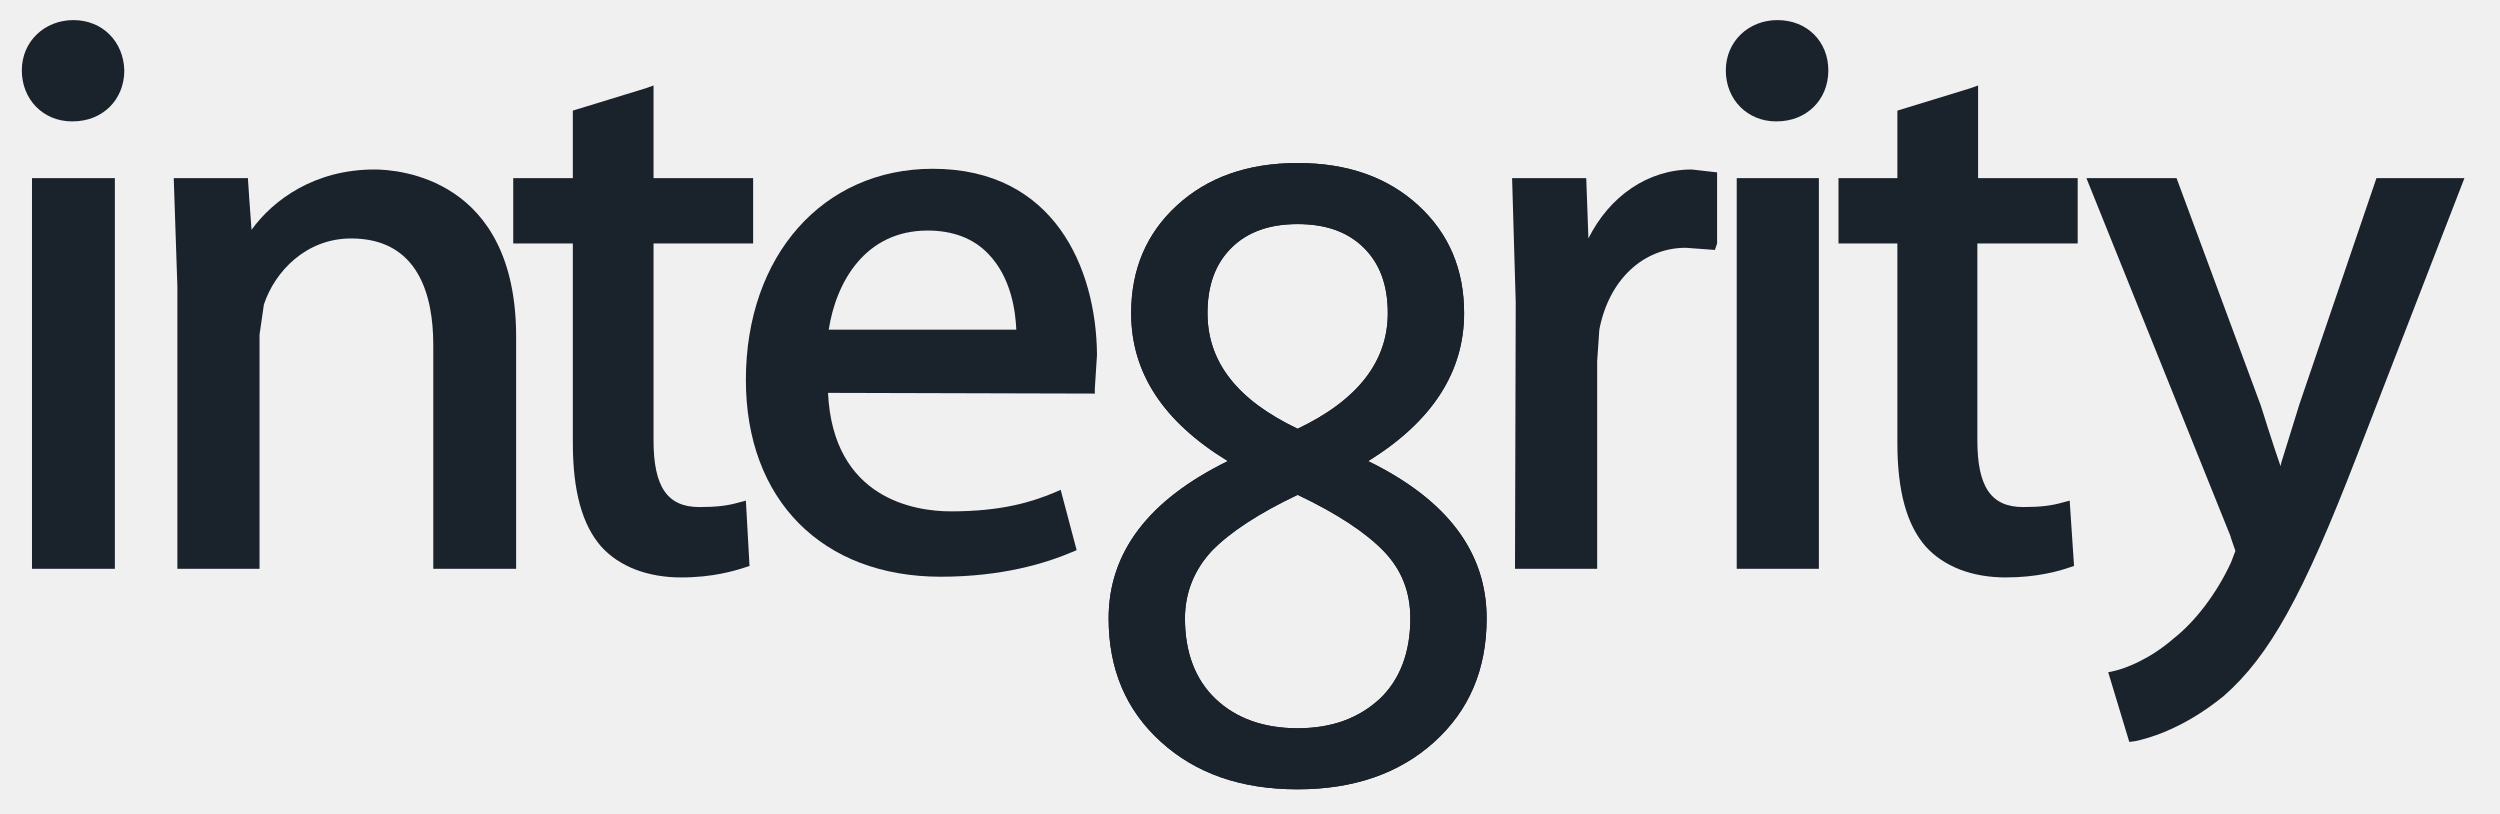
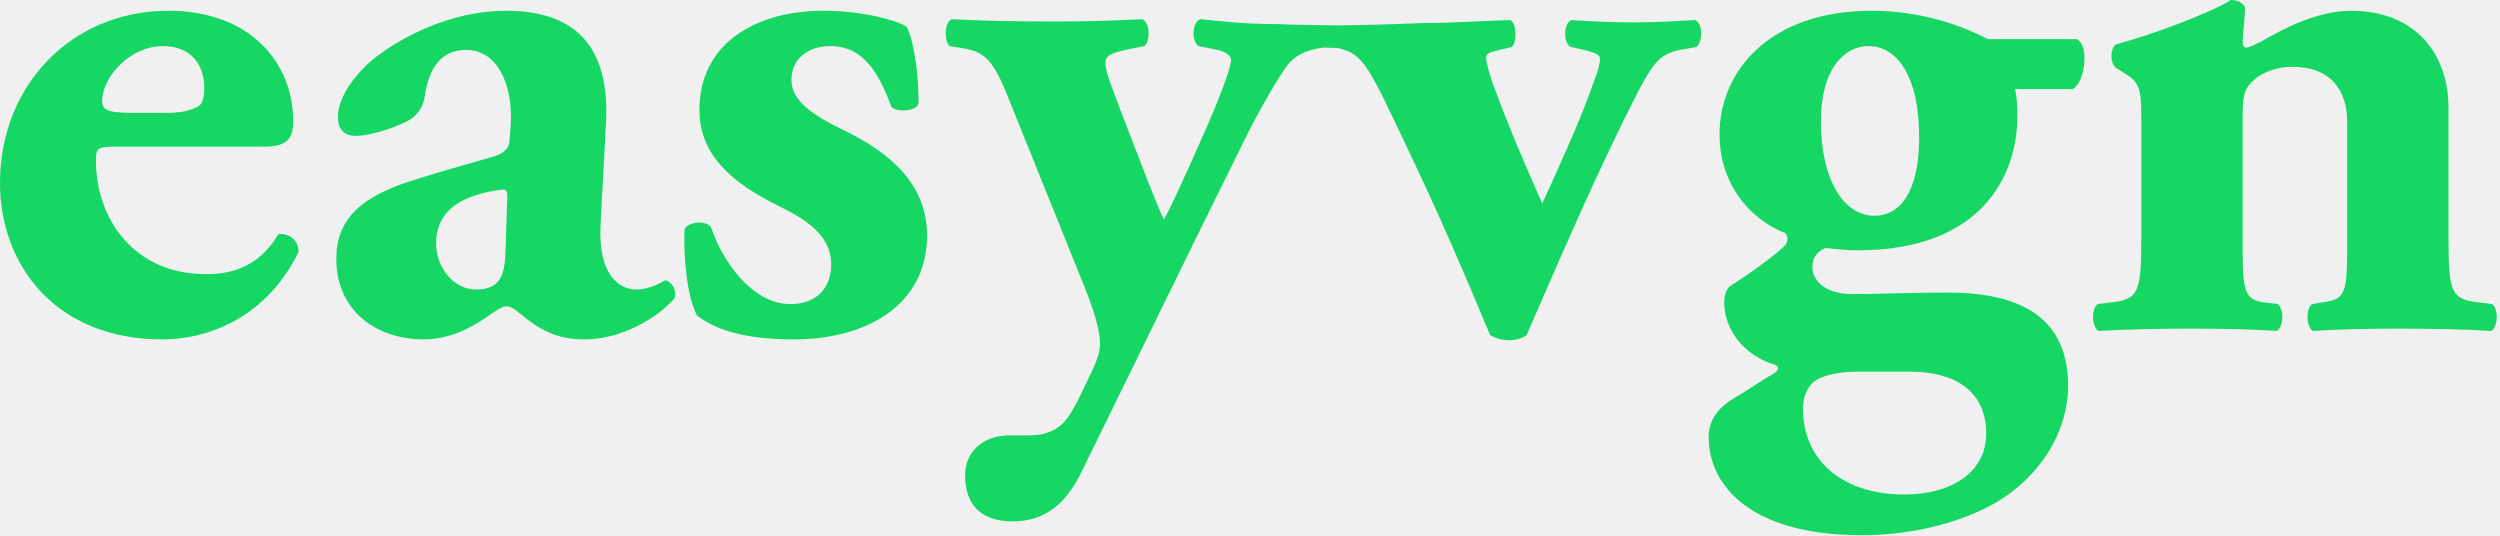
- <svg xmlns="http://www.w3.org/2000/svg" width="123" height="40" viewBox="0 0 123 40" fill="none">
-   <path d="M1.574 27.986H5.651V8.763H1.574V27.986ZM3.612 0.989C2.182 0.989 1.073 2.049 1.073 3.463C1.073 4.876 2.11 5.972 3.541 5.972H3.577C5.043 5.972 6.116 4.912 6.116 3.463C6.08 2.049 5.043 0.989 3.612 0.989ZM18.42 8.339C15.487 8.339 13.448 9.823 12.375 11.307C12.304 10.459 12.197 8.763 12.197 8.763H8.548L8.727 14.099V27.986H12.769V16.466L12.983 14.982C13.52 13.357 15.058 11.732 17.275 11.732C20.602 11.732 21.317 14.558 21.317 16.961V27.986H25.394V16.572C25.394 8.728 19.564 8.339 18.42 8.339ZM37.054 11.979V8.763H32.154V4.205L31.761 4.346L28.184 5.442V8.763H25.251V11.979H28.184V21.802C28.184 24.17 28.649 25.83 29.579 26.89C30.473 27.88 31.868 28.41 33.514 28.41C35.051 28.41 36.124 28.092 36.661 27.915L36.876 27.845L36.697 24.629L36.303 24.735C35.803 24.876 35.266 24.947 34.408 24.947C32.834 24.947 32.154 23.958 32.154 21.661V11.979H37.054Z" fill="#1A222B" />
-   <path d="M45.889 8.304C40.488 8.304 36.697 12.579 36.697 18.693C36.697 24.594 40.452 28.375 46.282 28.375C49.322 28.375 51.468 27.703 52.72 27.173L52.971 27.067L52.184 24.099L51.862 24.24C50.753 24.7 49.287 25.159 46.783 25.159C45.03 25.159 40.989 24.558 40.738 19.329C41.418 19.329 53.865 19.364 53.865 19.364V19.117L53.972 17.456C53.936 13.18 51.862 8.304 45.889 8.304ZM40.774 16.219C41.132 13.887 42.562 11.343 45.639 11.343C46.89 11.343 47.892 11.732 48.607 12.473C49.787 13.675 49.966 15.406 50.002 16.219H40.774Z" fill="#1A222B" />
-   <path d="M83.229 8.339C81.083 8.339 79.188 9.647 78.15 11.731C78.115 10.671 78.043 8.763 78.043 8.763H74.395L74.574 14.876L74.538 27.986H78.58V17.774L78.687 16.219C79.152 13.781 80.833 12.191 82.943 12.191L84.374 12.297L84.481 11.979V8.481L83.229 8.339Z" fill="#1A222B" />
-   <path d="M87.378 5.972H87.414C88.881 5.972 89.954 4.912 89.954 3.463C89.954 2.049 88.916 0.989 87.45 0.989C86.019 0.989 84.91 2.049 84.91 3.463C84.91 4.912 85.984 5.972 87.378 5.972ZM85.447 27.986H89.489V8.763H85.447V27.986Z" fill="#1A222B" />
-   <path d="M102.222 11.979V8.763H97.322V4.205L96.928 4.346L93.351 5.442V8.763H90.454V11.979H93.351V21.802C93.351 24.17 93.816 25.83 94.746 26.89C95.641 27.88 97.035 28.41 98.681 28.41C100.219 28.41 101.327 28.092 101.828 27.915L102.043 27.845L101.828 24.629L101.435 24.735C100.934 24.876 100.397 24.947 99.539 24.947C97.965 24.947 97.286 23.958 97.286 21.661V11.979H102.222Z" fill="#1A222B" />
-   <path d="M116.922 8.763L113.13 19.894L112.308 22.544C112.308 22.544 112.236 22.756 112.201 22.933C111.843 21.908 111.235 19.965 111.235 19.965L107.086 8.763H102.651L109.733 26.36C109.733 26.396 109.983 27.102 109.983 27.102L109.768 27.668C109.053 29.223 107.98 30.601 106.943 31.413C105.727 32.474 104.511 32.898 104.046 33.004L103.724 33.074L104.761 36.502L105.047 36.466C105.548 36.36 107.336 35.936 109.411 34.24C111.664 32.261 113.309 29.293 115.956 22.438L121.25 8.763H116.922Z" fill="#1A222B" />
-   <path d="M67.313 22.686C71.212 24.594 73.143 27.173 73.143 30.424C73.143 32.933 72.285 34.947 70.568 36.502C68.851 38.056 66.598 38.834 63.844 38.834C61.054 38.834 58.836 38.056 57.12 36.502C55.403 34.947 54.544 32.933 54.544 30.424C54.544 27.173 56.512 24.594 60.41 22.686C57.227 20.742 55.653 18.339 55.653 15.406C55.653 13.251 56.404 11.484 57.907 10.106C59.409 8.728 61.376 8.021 63.844 8.021C66.312 8.021 68.279 8.728 69.781 10.106C71.283 11.484 72.034 13.251 72.034 15.406C72.034 18.304 70.461 20.742 67.313 22.686ZM69.388 30.424C69.388 29.117 68.959 28.021 68.064 27.102C67.17 26.184 65.775 25.265 63.844 24.346C61.912 25.265 60.517 26.184 59.623 27.102C58.765 28.021 58.3 29.152 58.3 30.424C58.3 32.085 58.801 33.428 59.802 34.382C60.804 35.336 62.163 35.83 63.844 35.83C65.525 35.83 66.848 35.336 67.885 34.382C68.887 33.428 69.388 32.085 69.388 30.424ZM63.844 21.095C66.812 19.682 68.279 17.774 68.279 15.406C68.279 14.028 67.885 12.968 67.099 12.191C66.312 11.413 65.239 11.025 63.844 11.025C62.449 11.025 61.376 11.413 60.589 12.191C59.802 12.968 59.409 14.028 59.409 15.406C59.409 17.809 60.875 19.682 63.844 21.095Z" fill="#1A222B" />
-   <path d="M67.313 22.686C71.212 24.594 73.143 27.173 73.143 30.424C73.143 32.933 72.285 34.947 70.568 36.502C68.851 38.056 66.598 38.834 63.844 38.834C61.054 38.834 58.836 38.056 57.12 36.502C55.403 34.947 54.544 32.933 54.544 30.424C54.544 27.173 56.512 24.594 60.41 22.686C57.227 20.742 55.653 18.339 55.653 15.406C55.653 13.251 56.404 11.484 57.907 10.106C59.409 8.728 61.376 8.021 63.844 8.021C66.312 8.021 68.279 8.728 69.781 10.106C71.283 11.484 72.034 13.251 72.034 15.406C72.034 18.304 70.461 20.742 67.313 22.686ZM69.388 30.424C69.388 29.117 68.959 28.021 68.064 27.102C67.17 26.184 65.775 25.265 63.844 24.346C61.912 25.265 60.517 26.184 59.623 27.102C58.765 28.021 58.3 29.152 58.3 30.424C58.3 32.085 58.801 33.428 59.802 34.382C60.804 35.336 62.163 35.83 63.844 35.83C65.525 35.83 66.848 35.336 67.885 34.382C68.887 33.428 69.388 32.085 69.388 30.424ZM63.844 21.095C66.812 19.682 68.279 17.774 68.279 15.406C68.279 14.028 67.885 12.968 67.099 12.191C66.312 11.413 65.239 11.025 63.844 11.025C62.449 11.025 61.376 11.413 60.589 12.191C59.802 12.968 59.409 14.028 59.409 15.406C59.409 17.809 60.875 19.682 63.844 21.095Z" fill="#1A222B" />
+ <svg xmlns="http://www.w3.org/2000/svg" width="341" height="73" viewBox="0 0 341 73" fill="none">
+   <g clip-path="url(#clip0)">
+     <path d="M36.161 20.004C39.458 20.004 39.99 18.538 39.99 16.548C39.99 8.484 34.034 1.466 22.973 1.466C9.678 1.466 0 11.73 0 24.927C0 36.343 7.764 46.293 22.122 46.293C28.503 46.293 36.374 43.255 40.734 34.353C40.734 32.572 39.139 31.735 37.969 31.944C35.098 36.762 31.056 37.39 28.078 37.39C18.187 37.39 13.082 29.745 13.082 21.89C13.082 20.214 13.295 20.004 15.741 20.004H36.161ZM18.825 15.396C15.422 15.396 13.933 15.291 13.933 13.825C13.933 10.473 17.762 6.284 22.229 6.284C25.845 6.284 27.865 8.588 27.865 12.044C27.865 13.092 27.653 14.139 27.121 14.453C25.951 15.187 24.249 15.396 22.76 15.396H18.825Z" fill="#17D764" />
+     <path d="M82.669 16.653C83.201 5.865 77.99 1.466 69.056 1.466C61.504 1.466 54.804 5.027 51.188 7.855C48.635 9.845 46.083 13.197 46.083 15.92C46.083 17.386 46.721 18.538 48.529 18.538C50.443 18.538 54.591 17.281 56.187 16.129C57.144 15.396 57.782 14.453 57.995 12.778C58.739 8.274 60.973 6.808 63.525 6.808C68.099 6.808 69.694 11.835 69.694 15.815C69.694 17.072 69.588 18.224 69.481 19.376C69.375 20.214 68.843 20.947 66.928 21.471C63.951 22.308 60.973 23.146 56.931 24.403C49.167 26.707 45.87 29.954 45.87 35.295C45.87 42.627 51.613 46.293 57.782 46.293C61.717 46.293 64.908 44.303 66.822 42.941C67.886 42.208 68.524 41.789 69.056 41.789C69.588 41.789 70.013 41.999 70.757 42.627C73.629 45.036 75.969 46.293 79.691 46.293C85.754 46.293 90.752 42.313 92.029 40.637C92.348 39.694 91.71 38.438 90.752 38.228C89.051 39.171 87.987 39.485 86.711 39.485C84.584 39.485 81.499 37.6 81.925 30.478L82.669 16.653ZM68.949 34.353C68.843 37.6 68.205 39.485 64.908 39.485C61.93 39.485 59.484 36.552 59.484 33.201C59.484 28.278 63.632 26.498 68.418 25.869C69.162 25.765 69.269 26.079 69.162 27.755L68.949 34.353Z" fill="#17D764" />
+     <path d="M108.272 46.293C118.269 46.293 126.352 41.58 126.459 32.258C126.459 25.451 121.992 21.052 114.759 17.595C109.973 15.291 107.953 13.301 107.953 10.892C107.953 8.065 110.186 6.284 113.271 6.284C116.78 6.284 119.439 8.484 121.566 14.558C122.204 15.291 124.863 15.291 125.289 14.139C125.289 10.159 124.757 5.97 123.693 3.666C122.524 2.828 117.737 1.466 112.313 1.466C103.167 1.466 95.403 5.865 95.403 14.977C95.403 21.261 99.976 25.032 106.357 28.174C109.973 29.954 113.377 32.154 113.377 36.029C113.377 39.59 111.037 41.475 107.846 41.475C102.422 41.475 98.38 35.295 96.998 31.002C96.36 30.059 94.02 30.164 93.382 31.211C93.169 35.924 93.914 40.951 95.084 43.046C97.955 45.245 102.209 46.293 108.272 46.293Z" fill="#17D764" />
+     <path d="M131.432 6.598C134.835 7.122 135.793 9.007 137.813 14.034L148.024 39.38C149.725 43.674 150.044 45.664 150.044 47.026C150.044 48.283 149.194 50.168 148.555 51.425C147.492 53.624 146.641 55.614 145.471 57.185C144.407 58.547 142.812 59.385 140.26 59.385H137.707C133.985 59.385 131.645 61.689 131.645 64.831C131.645 67.659 132.708 71.22 138.452 71.115C142.387 71.01 145.365 68.915 147.598 64.202L163.764 31.211L169.401 19.795C171.741 14.977 174.4 10.473 175.676 8.798C176.633 7.541 178.441 6.703 180.569 6.494H183.353C184.311 5.865 183.61 3.886 182.546 3.468C179.766 3.395 176.986 3.418 174.081 3.285C169.295 3.285 166.104 2.828 163.764 2.618C162.594 2.933 162.488 5.551 163.445 6.284L165.572 6.703C166.849 6.913 167.912 7.436 167.912 8.169C167.912 9.321 166.211 13.72 163.977 18.747L162.063 23.042C160.999 25.346 159.936 27.755 158.766 29.954C157.489 27.336 155.15 20.947 153.98 18.014C151.959 12.673 150.789 9.95 150.789 8.693C150.789 7.75 151.002 7.331 153.98 6.703L156.107 6.284C156.958 5.551 156.851 3.037 155.788 2.618C151.852 2.828 147.811 2.933 143.876 2.933C138.239 2.933 133.666 2.828 129.837 2.618C128.773 3.037 128.773 5.551 129.518 6.284L131.432 6.598Z" fill="#17D764" />
+     <path d="M182.546 6.57C185.205 7.198 186.223 8.393 188.777 13.525C195.476 27.455 197.71 32.482 203.24 45.679C203.879 46.098 204.835 46.412 205.793 46.412C206.857 46.412 207.708 46.098 208.24 45.679C213.132 34.472 217.918 23.265 223.448 12.478C225.575 8.498 226.426 7.241 229.617 6.717L231.424 6.403C232.169 5.775 232.382 3.261 231.213 2.738C228.872 2.842 226.426 3.052 223.023 3.052C219.938 3.052 217.704 2.947 214.302 2.738C213.238 3.261 213.238 5.775 214.194 6.403L215.684 6.717C217.493 7.136 218.236 7.451 218.236 7.974C218.236 8.603 218.023 9.545 217.599 10.593C215.366 16.982 212.706 22.532 210.365 27.769C208.132 22.742 205.793 17.296 203.666 11.535C203.134 9.964 202.708 8.498 202.708 7.87C202.708 7.241 203.24 7.136 204.517 6.822L206.218 6.403C206.857 5.88 206.963 3.261 206.007 2.738C202.07 2.842 198.136 3.139 194.2 3.139C188.638 3.372 186.316 3.395 182.546 3.468C181.163 3.886 179.736 5.67 180.693 6.403L182.546 6.57Z" fill="#17D764" />
+     <path d="M271.132 5.341C267.197 3.247 261.56 1.466 255.285 1.466C241.459 1.466 234.545 9.636 234.545 18.328C234.545 24.718 238.268 29.745 243.585 31.839C244.117 32.782 243.693 33.41 242.734 34.144C242.097 34.772 238.906 37.181 235.927 39.066C235.395 39.59 235.184 40.428 235.184 41.266C235.184 44.931 237.842 48.387 241.778 49.644C242.629 49.854 242.948 50.377 241.671 51.11C240.501 51.739 238.587 53.1 236.459 54.357C234.652 55.405 233.057 57.08 233.057 59.594C233.057 66.088 238.587 73 253.902 73C260.072 73 266.984 71.638 272.514 68.392C278.045 65.04 282.087 59.175 282.087 52.577C282.087 41.999 273.578 39.904 265.602 39.904C260.604 39.904 256.243 40.113 252.625 40.113C249.436 40.113 247.203 38.647 247.203 36.343C247.203 35.086 247.946 34.248 249.01 33.829C250.179 33.934 251.669 34.144 253.37 34.144C270.176 34.144 275.174 24.089 275.174 15.815C275.174 14.034 275.066 13.092 274.855 12.149H282.724C283.788 11.521 284.32 9.636 284.32 7.96C284.32 6.808 284.108 5.97 283.363 5.341H271.132ZM248.372 16.548C248.372 9.426 251.563 6.284 254.86 6.284C258.689 6.284 261.773 10.264 261.773 18.747C261.773 26.393 259.008 29.43 255.711 29.43C251.456 29.43 248.372 24.508 248.372 16.548ZM260.496 50.692C266.347 50.692 270.919 53.1 270.919 59.175C270.919 64.202 266.452 67.449 259.751 67.449C251.35 67.449 245.926 62.841 245.926 55.719C245.926 54.357 246.35 52.996 247.414 52.053C248.372 51.32 250.5 50.692 253.37 50.692H260.496Z" fill="#17D764" />
+     <path d="M292.072 32.677C292.072 40.009 291.646 40.846 287.817 41.265L286.116 41.475C285.265 42.103 285.265 44.512 286.221 45.141C289.944 44.931 294.305 44.826 298.772 44.826C303.877 44.826 307.28 44.931 310.577 45.141C311.535 44.512 311.535 42.103 310.684 41.475L308.983 41.265C306.324 40.951 305.897 40.009 305.897 34.248V15.501C305.897 13.616 306.11 12.359 306.748 11.626C307.6 10.473 309.726 9.112 312.704 9.112C318.023 9.112 320.149 12.463 320.149 16.548V34.248C320.149 40.009 319.724 40.742 317.278 41.161L315.364 41.475C314.513 42.103 314.513 44.512 315.469 45.141C318.555 44.931 322.703 44.826 326.956 44.826C332.062 44.826 336.528 44.931 339.825 45.141C340.783 44.512 340.783 42.103 339.932 41.475L338.229 41.265C334.4 40.846 333.976 40.009 333.976 32.677V14.663C333.976 7.436 329.51 1.466 320.681 1.466C315.788 1.466 310.79 4.294 308.451 5.656C307.812 5.97 306.748 6.494 306.429 6.494C306.11 6.494 305.897 6.284 305.897 5.656C305.897 4.923 306.216 2.409 306.216 0.943C305.792 0.314 305.154 0 304.302 0C301.218 1.885 293.56 4.713 288.562 6.075C287.817 6.703 287.817 8.588 288.562 9.217L290.05 10.159C292.072 11.416 292.072 12.673 292.072 16.862V32.677Z" fill="#17D764" />
+   </g>
+   <defs>
+     <clipPath id="clip0">
+       <rect width="341" height="73" fill="white" />
+     </clipPath>
+   </defs>
</svg>
